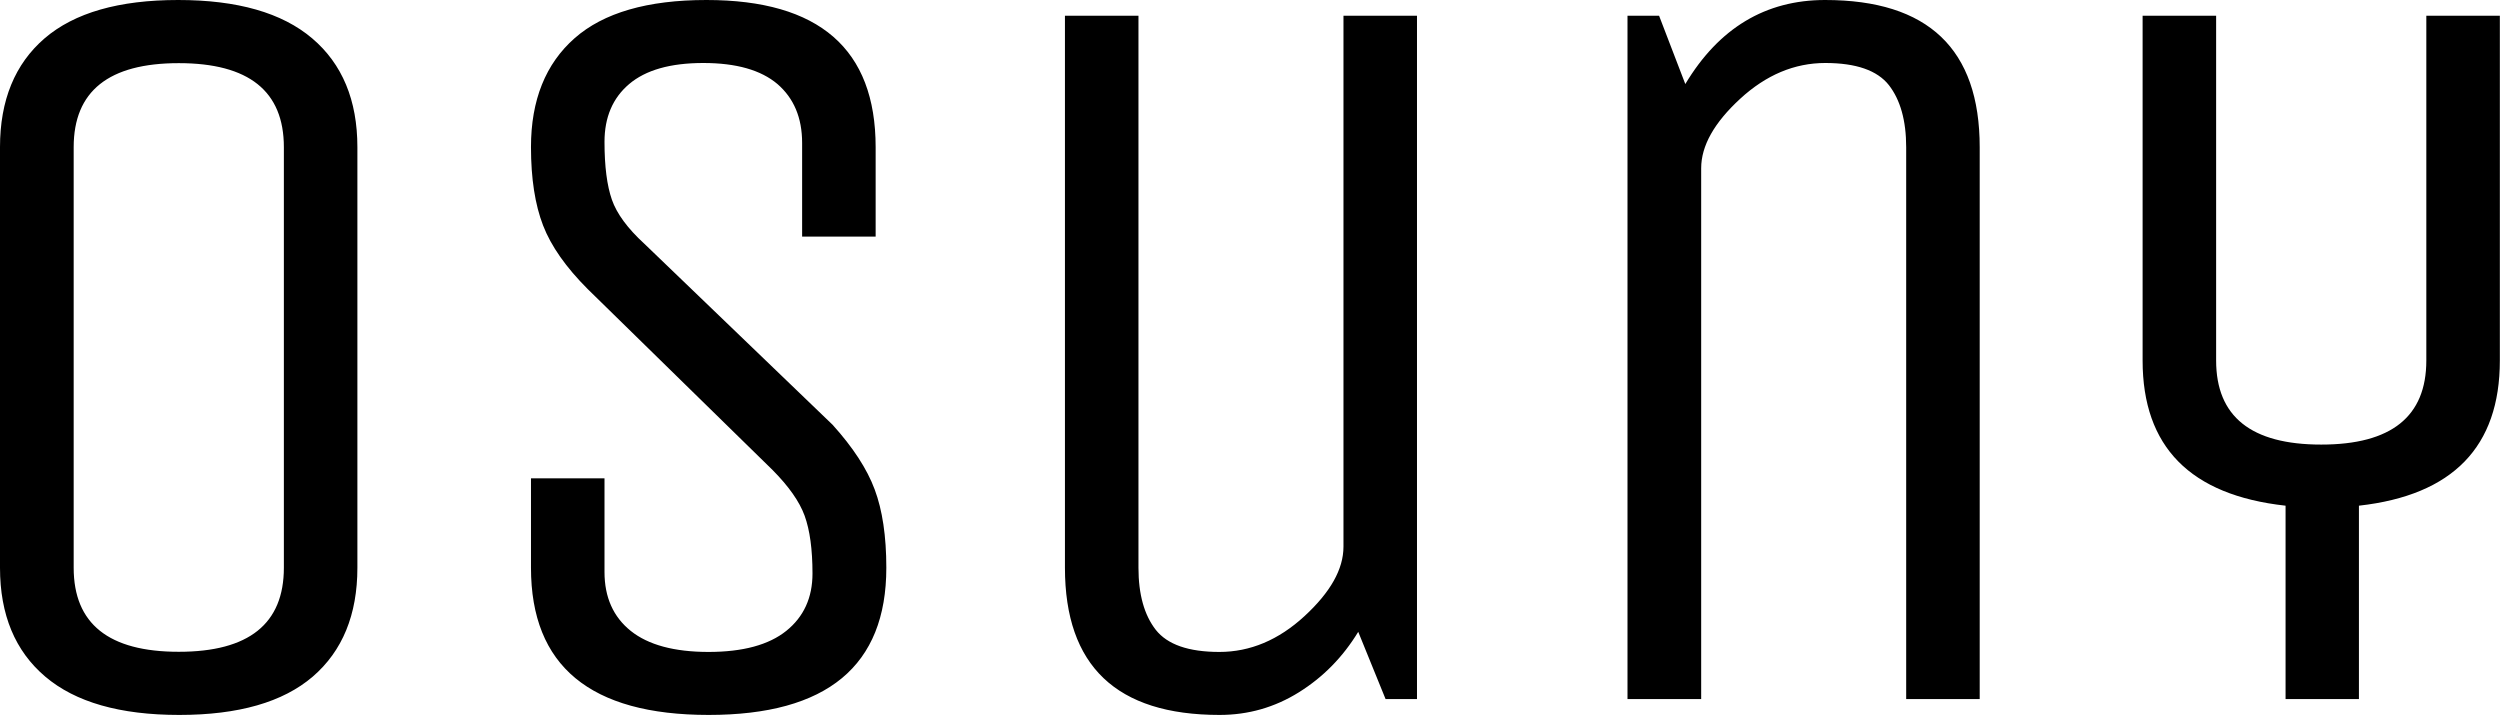
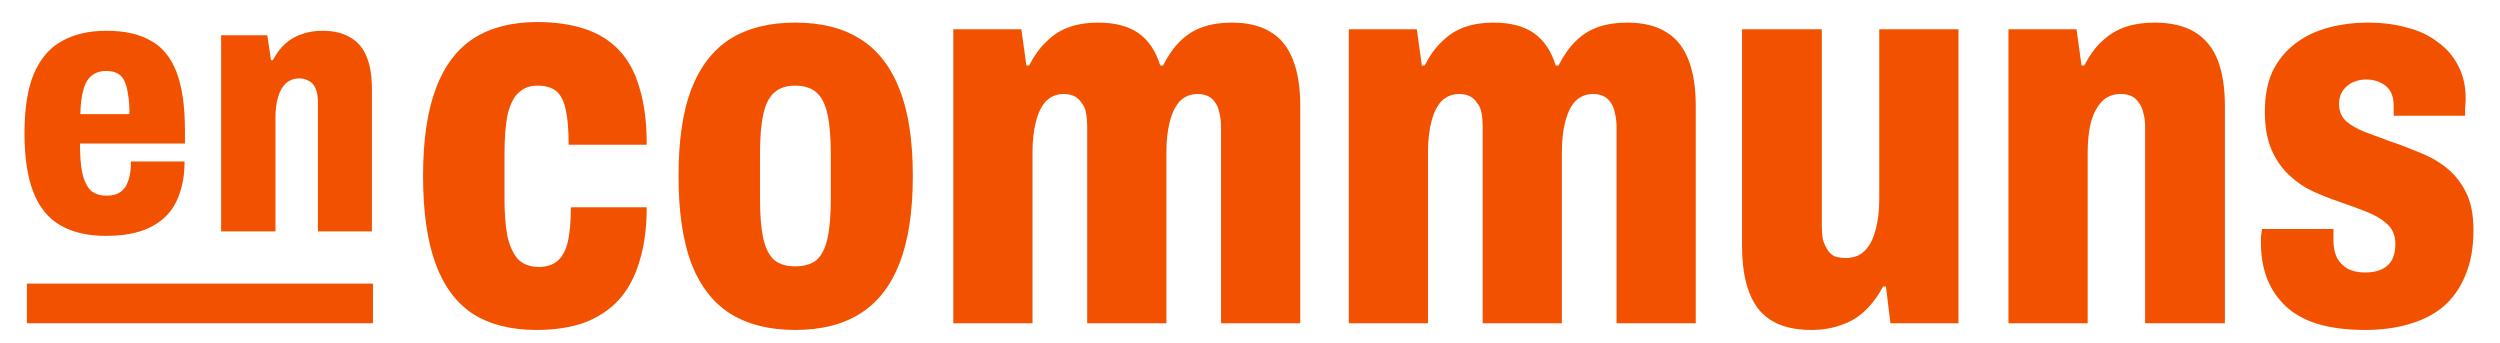
- <svg xmlns="http://www.w3.org/2000/svg" version="1.2" baseProfile="tiny" width="1591.4" height="455.1" overflow="visible" xml:space="preserve">
-   <switch>
-     <g>
-       <g fill="#000000">
-         <path d="M227.5 93.7v267.7c0 29.9-9.5 53-28.4 69.3-19 16.3-47.3 24.4-85 24.4S48 447 28.8 430.7C9.6 414.4 0 391.3 0 361.4V93.7c0-29.9 9.5-53 28.4-69.3C47.4 8.1 75.7 0 113.4 0s66.1 8.1 85.3 24.4c19.2 16.3 28.8 39.4 28.8 69.3zm-46.8 267.7V93.7c0-35.7-22.3-53.5-66.9-53.5-44.6 0-66.9 17.8-66.9 53.5v267.7c0 35.7 22.3 53.5 66.9 53.5 44.6 0 66.9-17.8 66.9-53.5zM564.2 361.4c0 62.5-37.7 93.7-113.1 93.7-75.4 0-113.1-31.2-113.1-93.7v-56.9h46.8v59.6c0 16.1 5.6 28.6 16.7 37.5 11.1 8.9 27.7 13.4 49.5 13.4 21.9 0 38.4-4.5 49.5-13.4 11.1-8.9 16.7-21.1 16.7-36.5 0-15.4-1.7-27.7-5-36.8-3.3-9.1-10.2-18.8-20.4-29.1L374.1 184c-13.8-13.8-23.3-27.3-28.4-40.5-5.1-13.2-7.7-29.8-7.7-49.9 0-29.9 9.3-53 27.8-69.3C384.2 8.1 412.2 0 449.7 0c71.8 0 107.7 31.2 107.7 93.7v56.9h-46.8V91c0-16.1-5.3-28.5-15.7-37.5-10.5-8.9-26.2-13.4-47.2-13.4-21 0-36.7 4.5-47.2 13.4s-15.7 21.2-15.7 36.8c0 15.6 1.6 27.9 4.7 36.8 3.1 8.9 10 18.3 20.7 28.1L530 270.4c12.9 14.3 21.9 28 26.8 41.2 4.9 13.1 7.4 29.7 7.4 49.8zM677.9 361.4V10h46.8v351.4c0 17 3.7 30.1 11 39.5 7.4 9.4 20.9 14.1 40.5 14.1s37.7-7.6 54.2-22.8c16.5-15.2 24.8-29.9 24.8-44.2V10H902v435h-20l-17.4-42.8c-9.8 16.1-22.4 28.9-37.8 38.5-15.4 9.6-32.2 14.4-50.5 14.4-65.6 0-98.4-31.2-98.4-93.7zM1082.8 445H1036V10h20.1l16.7 43.5c21.4-35.7 51.1-53.5 89-53.5 65.6 0 98.4 31.2 98.4 93.7V445h-46.8V93.7c0-16.9-3.7-30.1-11-39.5-7.4-9.4-20.9-14.1-40.5-14.1s-37.7 7.6-54.2 22.8c-16.5 15.2-24.8 29.9-24.8 44.2V445zM1501.7 445h-46.8V321.9c-60.7-6.7-91-37.5-91-92.4V10h46.8v219.5c0 35.7 22.3 53.5 66.9 53.5 44.6 0 66.9-17.8 66.9-53.5V10h46.8v219.5c0 54.9-29.9 85.7-89.7 92.4V445z" />
-       </g>
-     </g>
-   </switch>
+ <svg xmlns="http://www.w3.org/2000/svg" width="350" height="48" viewBox="0 0 350 48" fill="none">
+   <path d="M331.136 46.193C328.532 46.193 326.294 45.907 324.42 45.334C322.597 44.761 321.114 43.928 319.968 42.835C318.823 41.742 317.964 40.466 317.391 39.008C316.818 37.499 316.532 35.833 316.532 34.011C316.532 33.75 316.532 33.464 316.532 33.151C316.584 32.787 316.636 32.423 316.688 32.058H326.684C326.684 32.423 326.684 32.735 326.684 32.995C326.684 33.204 326.684 33.438 326.684 33.698C326.684 34.583 326.84 35.364 327.153 36.041C327.517 36.718 328.012 37.238 328.637 37.603C329.313 37.967 330.146 38.15 331.136 38.15C331.969 38.15 332.697 38.019 333.322 37.759C333.947 37.499 334.441 37.082 334.806 36.51C335.17 35.885 335.353 35.104 335.353 34.167C335.353 32.969 334.962 32.032 334.181 31.355C333.452 30.679 332.489 30.106 331.292 29.637C330.094 29.169 328.819 28.7 327.465 28.232C326.216 27.815 324.966 27.321 323.717 26.748C322.519 26.175 321.426 25.42 320.437 24.483C319.448 23.546 318.641 22.375 318.016 20.969C317.391 19.511 317.079 17.741 317.079 15.659C317.079 13.42 317.443 11.52 318.172 9.958C318.953 8.396 319.994 7.12 321.296 6.131C322.649 5.09 324.211 4.335 325.981 3.867C327.751 3.398 329.6 3.164 331.526 3.164C333.504 3.164 335.327 3.398 336.993 3.867C338.659 4.283 340.09 4.96 341.288 5.897C342.537 6.782 343.5 7.901 344.177 9.255C344.854 10.557 345.192 12.066 345.192 13.784C345.192 14.201 345.166 14.643 345.114 15.112C345.114 15.528 345.114 15.893 345.114 16.205H335.118V14.878C335.118 13.993 334.962 13.29 334.65 12.769C334.337 12.249 333.895 11.858 333.322 11.598C332.749 11.285 332.073 11.129 331.292 11.129C330.771 11.129 330.276 11.207 329.808 11.364C329.339 11.52 328.923 11.754 328.558 12.066C328.246 12.327 327.986 12.665 327.778 13.082C327.569 13.498 327.465 13.993 327.465 14.565C327.465 15.555 327.804 16.361 328.48 16.986C329.157 17.559 330.016 18.053 331.057 18.47C332.151 18.887 333.348 19.329 334.65 19.798C335.899 20.214 337.201 20.709 338.554 21.281C339.96 21.802 341.236 22.505 342.381 23.39C343.526 24.275 344.463 25.42 345.192 26.826C345.921 28.232 346.286 30.028 346.286 32.214C346.286 34.713 345.895 36.848 345.114 38.618C344.385 40.388 343.344 41.846 341.99 42.991C340.637 44.085 339.023 44.892 337.149 45.412C335.327 45.933 333.322 46.193 331.136 46.193Z" fill="#F25100" />
+   <path d="M281.184 45.256V4.101H290.712L291.415 9.177H291.805C292.482 7.823 293.289 6.704 294.226 5.819C295.215 4.882 296.308 4.205 297.506 3.788C298.755 3.372 300.135 3.164 301.645 3.164C303.936 3.164 305.81 3.606 307.267 4.491C308.725 5.376 309.792 6.678 310.469 8.396C311.146 10.114 311.485 12.275 311.485 14.878V45.256H300.317V17.767C300.317 17.038 300.239 16.413 300.083 15.893C299.979 15.32 299.771 14.826 299.458 14.409C299.198 13.993 298.859 13.68 298.443 13.472C298.026 13.264 297.506 13.16 296.881 13.16C295.84 13.16 294.981 13.498 294.304 14.175C293.627 14.852 293.107 15.815 292.742 17.064C292.43 18.262 292.274 19.694 292.274 21.36V45.256H281.184Z" fill="#F25100" />
+   <path d="M253.568 46.193C250.184 46.193 247.711 45.204 246.149 43.226C244.639 41.247 243.885 38.306 243.885 34.401V4.101H255.052V31.59C255.052 32.319 255.104 32.969 255.208 33.542C255.364 34.063 255.573 34.531 255.833 34.948C256.093 35.364 256.432 35.677 256.848 35.885C257.317 36.041 257.837 36.119 258.41 36.119C259.503 36.119 260.388 35.781 261.065 35.104C261.742 34.427 262.236 33.49 262.549 32.292C262.913 31.043 263.096 29.585 263.096 27.919V4.101H274.185V45.256H264.657L264.033 40.102H263.642C262.913 41.456 262.054 42.601 261.065 43.538C260.128 44.423 259.035 45.074 257.785 45.49C256.536 45.959 255.13 46.193 253.568 46.193Z" fill="#F25100" />
+   <path d="M188.83 45.256V4.101H198.357L199.06 9.177H199.451C200.127 7.823 200.934 6.704 201.871 5.819C202.809 4.882 203.876 4.205 205.073 3.788C206.271 3.372 207.598 3.164 209.056 3.164C211.451 3.164 213.351 3.658 214.757 4.647C216.163 5.637 217.178 7.146 217.802 9.177H218.193C218.87 7.823 219.651 6.704 220.536 5.819C221.473 4.882 222.54 4.205 223.738 3.788C224.935 3.372 226.289 3.164 227.798 3.164C230.037 3.164 231.859 3.606 233.265 4.491C234.671 5.324 235.712 6.626 236.389 8.396C237.065 10.114 237.404 12.249 237.404 14.8V45.256H226.315V17.767C226.315 17.038 226.237 16.387 226.08 15.815C225.976 15.242 225.794 14.774 225.534 14.409C225.273 13.993 224.935 13.68 224.519 13.472C224.102 13.264 223.607 13.16 223.035 13.16C222.046 13.16 221.213 13.498 220.536 14.175C219.911 14.852 219.442 15.815 219.13 17.064C218.818 18.262 218.661 19.694 218.661 21.36V45.256H207.572V17.767C207.572 17.038 207.52 16.387 207.416 15.815C207.312 15.242 207.104 14.774 206.791 14.409C206.531 13.993 206.193 13.68 205.776 13.472C205.36 13.264 204.865 13.16 204.292 13.16C203.303 13.16 202.47 13.498 201.793 14.175C201.169 14.852 200.7 15.815 200.388 17.064C200.075 18.262 199.919 19.694 199.919 21.36V45.256H188.83Z" fill="#F25100" />
+   <path d="M133.463 45.256V4.101H142.991L143.693 9.177H144.084C144.761 7.823 145.568 6.704 146.505 5.819C147.442 4.882 148.509 4.205 149.707 3.788C150.904 3.372 152.232 3.164 153.689 3.164C156.084 3.164 157.984 3.658 159.39 4.647C160.796 5.637 161.811 7.146 162.436 9.177H162.826C163.503 7.823 164.284 6.704 165.169 5.819C166.106 4.882 167.173 4.205 168.371 3.788C169.568 3.372 170.922 3.164 172.432 3.164C174.67 3.164 176.493 3.606 177.898 4.491C179.304 5.324 180.345 6.626 181.022 8.396C181.699 10.114 182.037 12.249 182.037 14.8V45.256H170.948V17.767C170.948 17.038 170.87 16.387 170.714 15.815C170.609 15.242 170.427 14.774 170.167 14.409C169.907 13.993 169.568 13.68 169.152 13.472C168.735 13.264 168.241 13.16 167.668 13.16C166.679 13.16 165.846 13.498 165.169 14.175C164.544 14.852 164.076 15.815 163.763 17.064C163.451 18.262 163.295 19.694 163.295 21.36V45.256H152.206V17.767C152.206 17.038 152.153 16.387 152.049 15.815C151.945 15.242 151.737 14.774 151.425 14.409C151.164 13.993 150.826 13.68 150.409 13.472C149.993 13.264 149.498 13.16 148.926 13.16C147.936 13.16 147.103 13.498 146.427 14.175C145.802 14.852 145.333 15.815 145.021 17.064C144.709 18.262 144.552 19.694 144.552 21.36V45.256H133.463Z" fill="#F25100" />
+   <path d="M111.317 46.193C107.725 46.193 104.705 45.438 102.258 43.928C99.863 42.419 98.041 40.076 96.792 36.9C95.594 33.724 94.996 29.637 94.996 24.639C94.996 19.641 95.594 15.581 96.792 12.457C98.041 9.281 99.863 6.938 102.258 5.428C104.705 3.919 107.725 3.164 111.317 3.164C114.961 3.164 117.981 3.919 120.376 5.428C122.823 6.938 124.671 9.281 125.92 12.457C127.17 15.581 127.795 19.641 127.795 24.639C127.795 29.637 127.17 33.724 125.92 36.9C124.671 40.076 122.823 42.419 120.376 43.928C117.981 45.438 114.961 46.193 111.317 46.193ZM111.317 37.291C112.567 37.291 113.556 37.004 114.285 36.431C115.013 35.807 115.534 34.791 115.846 33.386C116.159 31.98 116.315 30.106 116.315 27.763V21.672C116.315 19.277 116.159 17.377 115.846 15.971C115.534 14.565 115.013 13.55 114.285 12.925C113.556 12.301 112.567 11.988 111.317 11.988C110.12 11.988 109.156 12.301 108.428 12.925C107.699 13.55 107.178 14.565 106.866 15.971C106.553 17.377 106.397 19.277 106.397 21.672V27.763C106.397 30.106 106.553 31.98 106.866 33.386C107.178 34.791 107.699 35.807 108.428 36.431C109.156 37.004 110.12 37.291 111.317 37.291Z" fill="#F25100" />
+   <path d="M75.081 46.193C71.541 46.193 68.573 45.438 66.178 43.928C63.835 42.367 62.091 39.998 60.946 36.822C59.801 33.646 59.228 29.585 59.228 24.639C59.228 19.642 59.827 15.555 61.024 12.379C62.221 9.203 63.992 6.86 66.334 5.35C68.729 3.841 71.697 3.086 75.237 3.086C77.684 3.086 79.871 3.398 81.797 4.023C83.723 4.648 85.337 5.637 86.639 6.99C87.94 8.344 88.903 10.114 89.528 12.301C90.205 14.487 90.543 17.142 90.543 20.266H79.61C79.61 18.236 79.48 16.622 79.22 15.424C78.96 14.175 78.517 13.29 77.892 12.769C77.267 12.249 76.382 11.988 75.237 11.988C74.196 11.988 73.337 12.301 72.66 12.925C71.983 13.498 71.463 14.487 71.098 15.893C70.786 17.299 70.629 19.225 70.629 21.672V27.841C70.629 29.82 70.76 31.538 71.02 32.995C71.332 34.401 71.827 35.494 72.504 36.275C73.233 37.004 74.196 37.369 75.393 37.369C76.487 37.369 77.346 37.108 77.97 36.588C78.647 36.067 79.142 35.208 79.454 34.011C79.766 32.761 79.923 31.095 79.923 29.013H90.543C90.543 31.876 90.205 34.401 89.528 36.588C88.903 38.722 87.94 40.518 86.639 41.976C85.337 43.382 83.723 44.449 81.797 45.178C79.871 45.855 77.632 46.193 75.081 46.193Z" fill="#F25100" />
+   <path d="M30.958 32.399V4.933H37.421L37.942 8.425H38.202C38.689 7.487 39.262 6.723 39.922 6.132C40.617 5.506 41.399 5.055 42.267 4.777C43.136 4.464 44.092 4.308 45.134 4.308C46.732 4.308 48.035 4.621 49.043 5.246C50.085 5.837 50.849 6.74 51.336 7.956C51.822 9.137 52.065 10.631 52.065 12.438V32.399H44.508V14.262C44.508 13.741 44.456 13.289 44.352 12.907C44.248 12.49 44.092 12.143 43.883 11.865C43.675 11.587 43.397 11.378 43.049 11.239C42.737 11.066 42.354 10.979 41.903 10.979C41.173 10.979 40.548 11.205 40.026 11.656C39.54 12.108 39.175 12.751 38.932 13.585C38.689 14.384 38.567 15.339 38.567 16.451V32.399H30.958Z" fill="#F25100" />
+   <path d="M14.842 33.024C12.306 33.024 10.186 32.538 8.484 31.565C6.781 30.592 5.513 29.046 4.679 26.926C3.846 24.807 3.429 22.045 3.429 18.64C3.429 15.2 3.863 12.438 4.731 10.353C5.635 8.234 6.938 6.705 8.64 5.767C10.343 4.794 12.445 4.308 14.946 4.308C17.413 4.308 19.446 4.759 21.044 5.663C22.677 6.531 23.893 7.991 24.692 10.041C25.491 12.091 25.891 14.835 25.891 18.275V20.099H11.194C11.194 21.732 11.298 23.087 11.507 24.164C11.75 25.241 12.132 26.058 12.653 26.614C13.209 27.135 13.956 27.395 14.894 27.395C15.485 27.395 15.989 27.308 16.406 27.135C16.857 26.926 17.222 26.631 17.5 26.249C17.778 25.832 17.986 25.328 18.125 24.738C18.264 24.147 18.334 23.434 18.334 22.601H25.839C25.839 24.338 25.595 25.867 25.109 27.187C24.657 28.507 23.962 29.602 23.024 30.47C22.121 31.304 20.974 31.947 19.585 32.399C18.23 32.816 16.649 33.024 14.842 33.024ZM11.246 15.982H18.125C18.125 14.87 18.056 13.932 17.917 13.168C17.813 12.403 17.639 11.778 17.396 11.291C17.153 10.805 16.823 10.458 16.406 10.249C15.989 10.041 15.485 9.936 14.894 9.936C14.026 9.936 13.331 10.162 12.809 10.614C12.288 11.031 11.906 11.691 11.663 12.594C11.42 13.463 11.281 14.592 11.246 15.982Z" fill="#F25100" />
+   <path d="M3.769 39.702H52.213V45.256H3.769V39.702Z" fill="#F25100" />
</svg>
